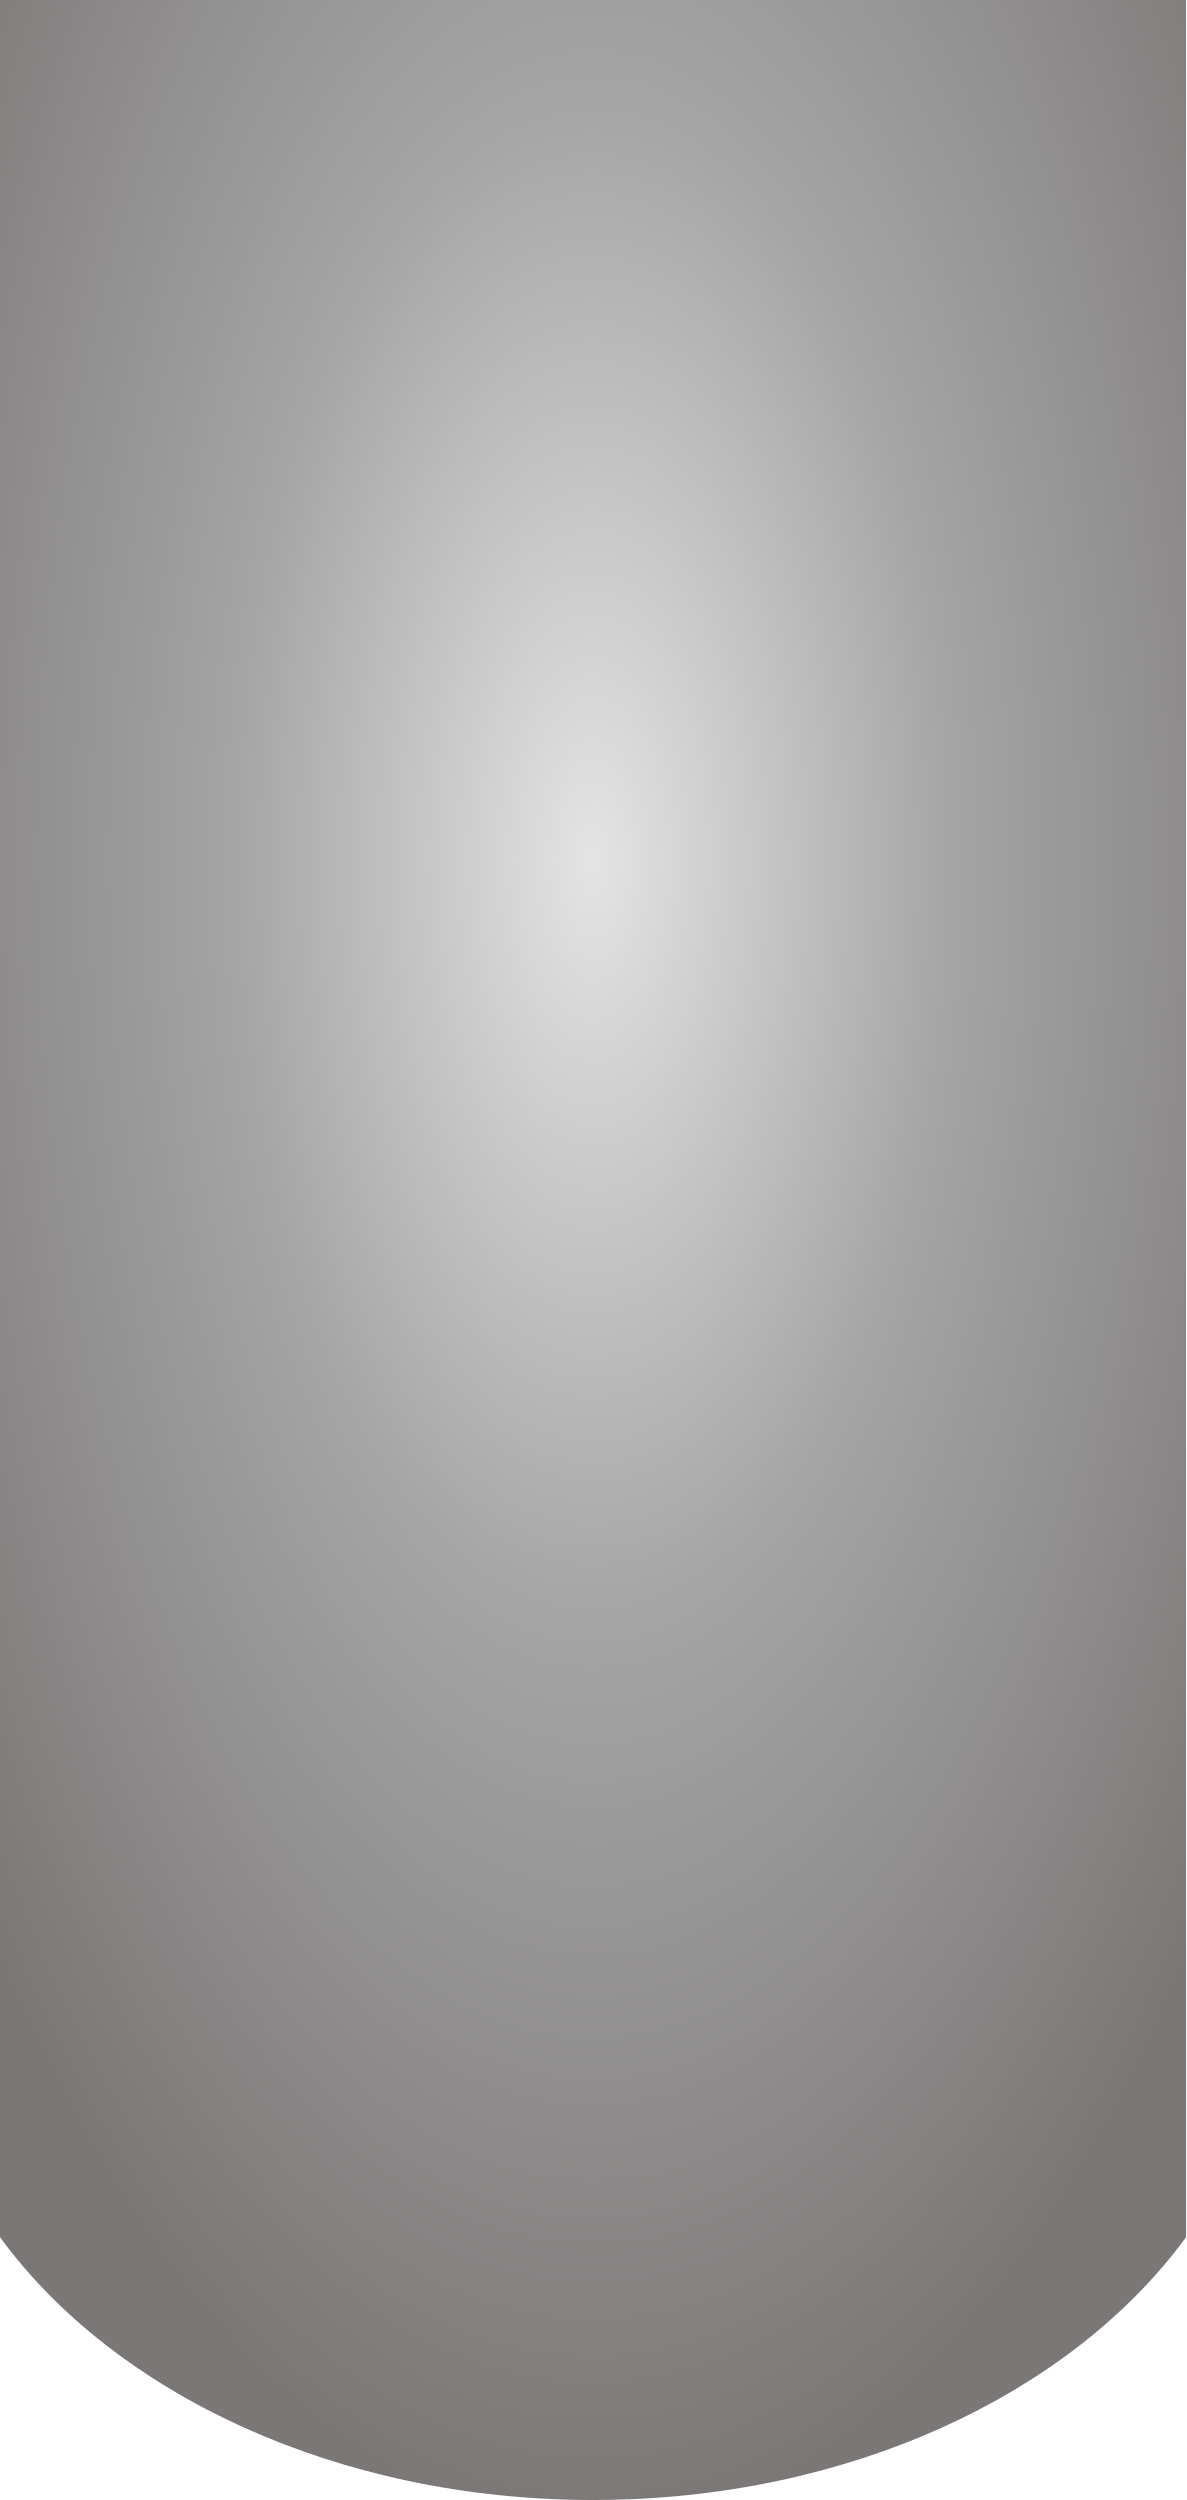
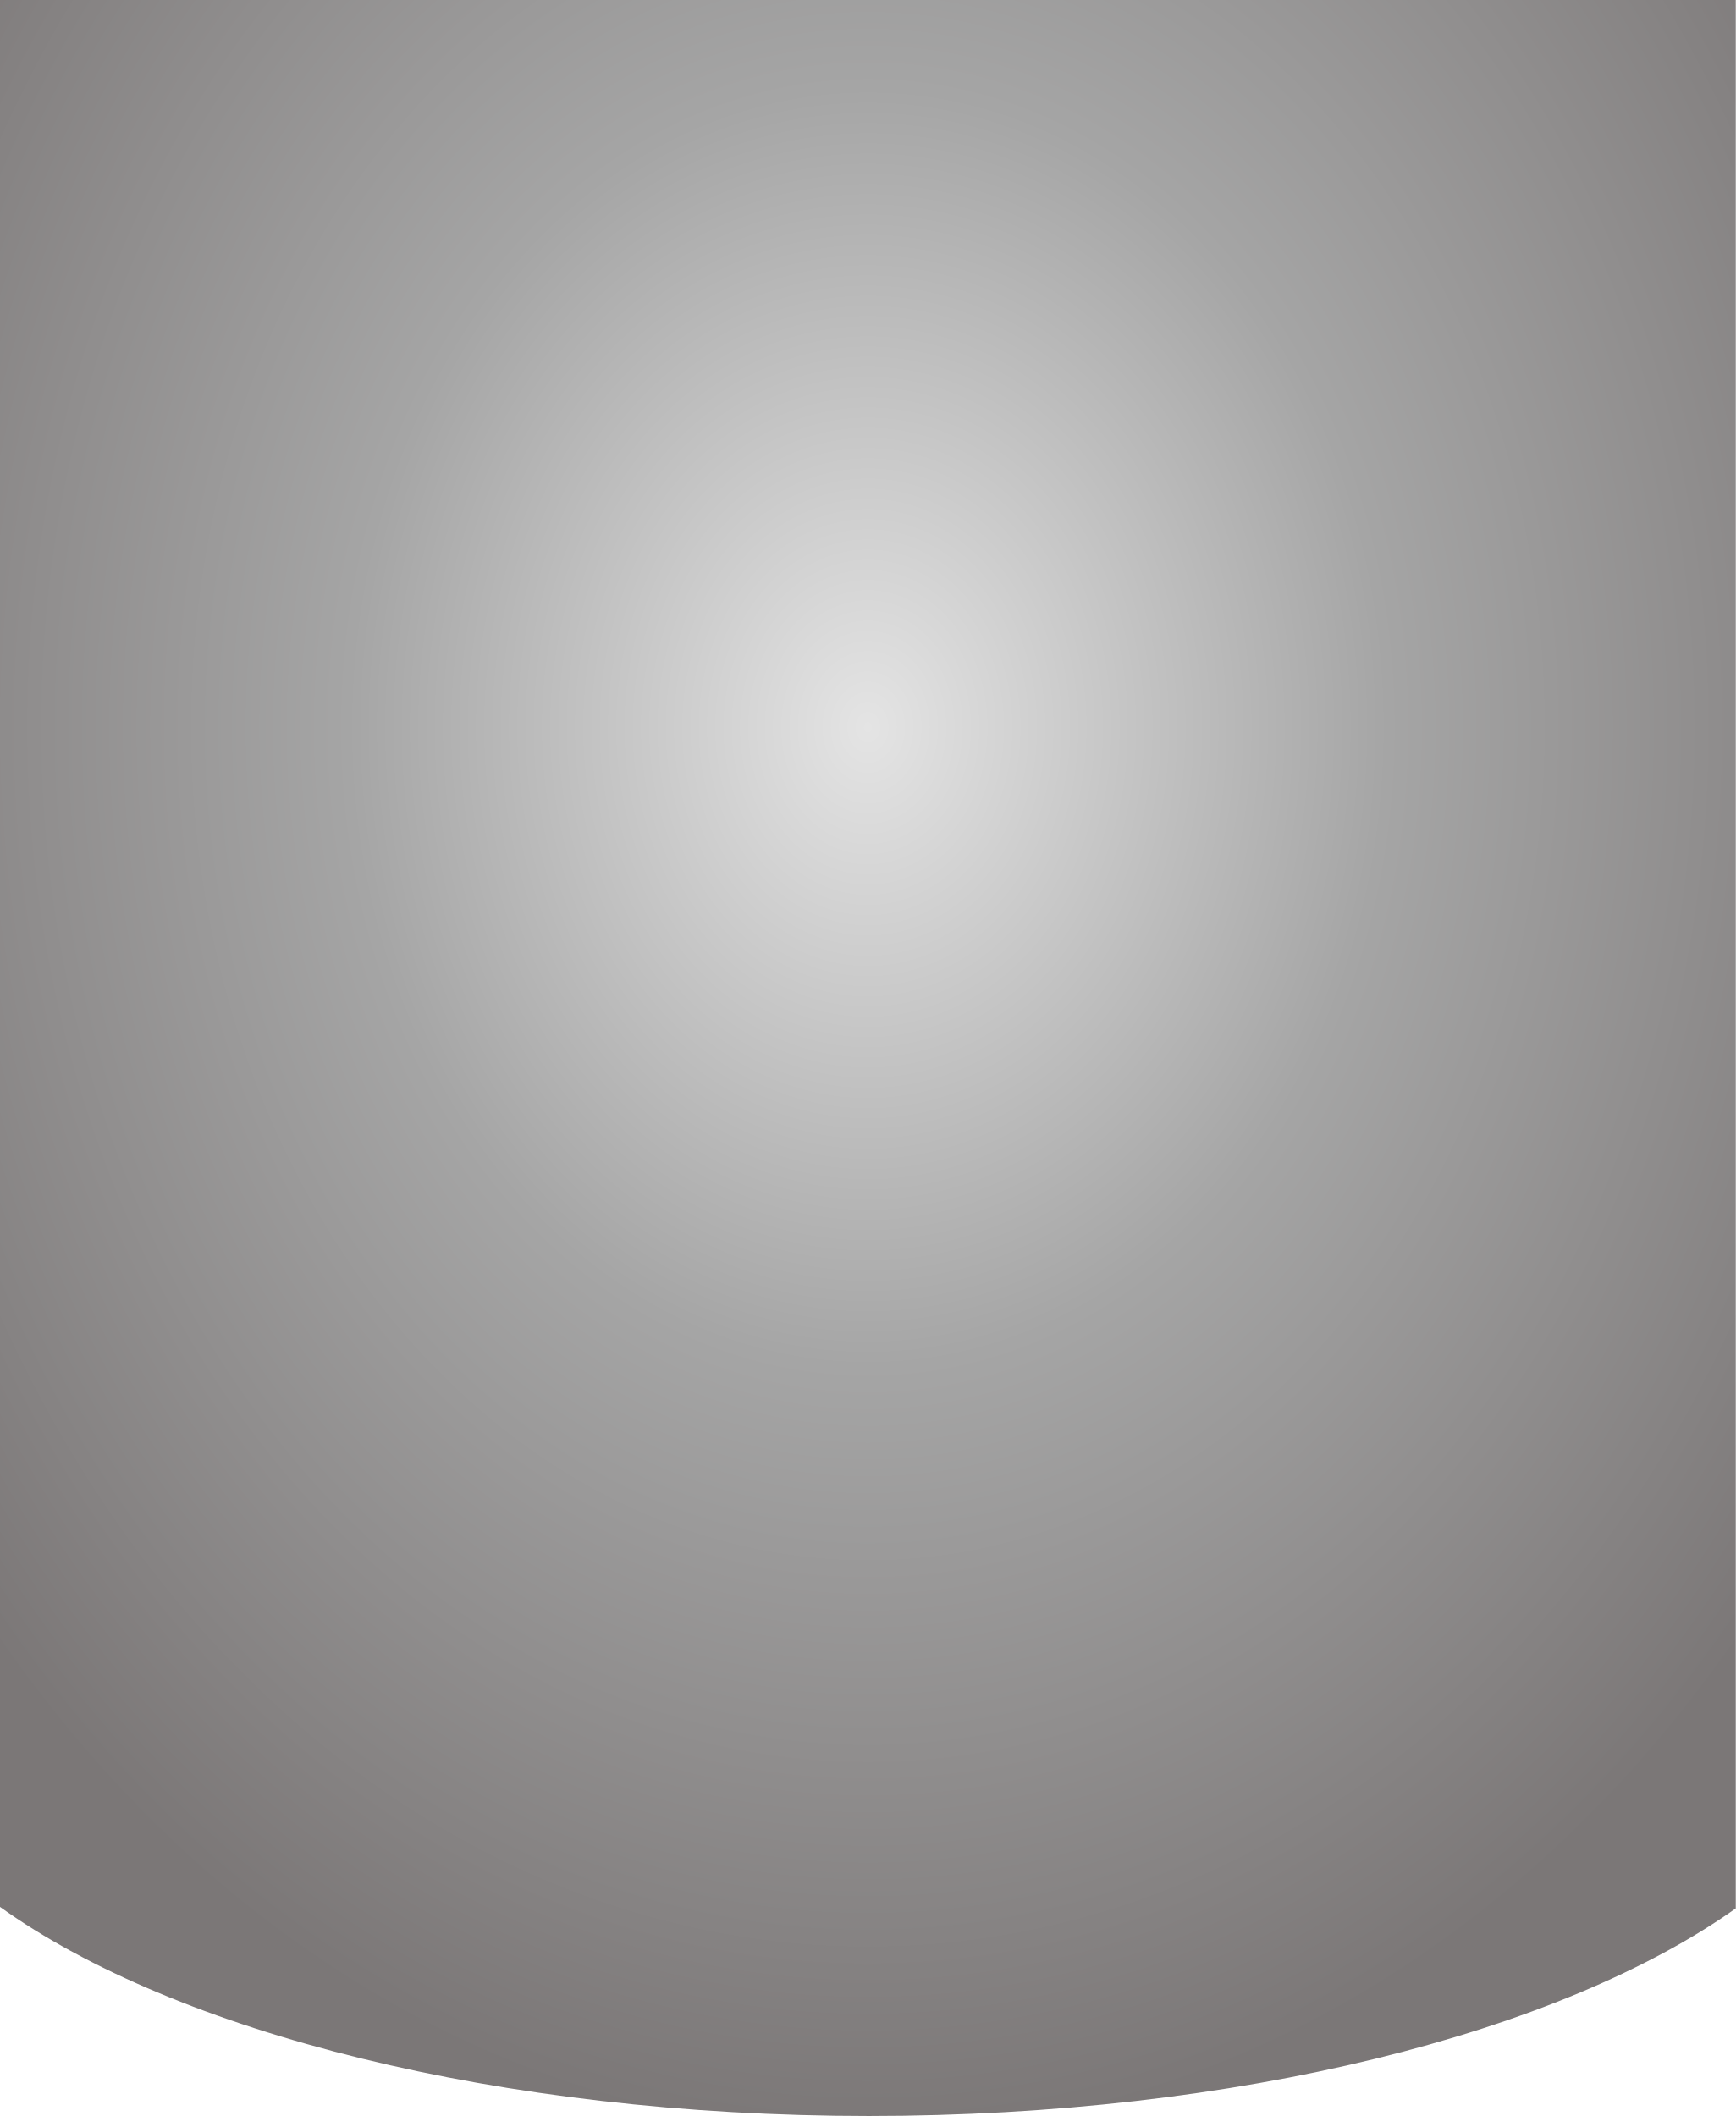
- <svg xmlns="http://www.w3.org/2000/svg" width="478.032" height="1007.612" viewBox="0 0 478.032 1007.612">
+ <svg xmlns="http://www.w3.org/2000/svg" width="833.652" height="1016.29" viewBox="0 0 833.652 1016.29">
  <defs>
    <radialGradient id="radial-gradient" cx="0.5" cy="0.345" r="0.662" gradientUnits="objectBoundingBox">
      <stop offset="0" stop-color="#e4e4e4" />
      <stop offset="0.453" stop-color="#a5a5a5" />
      <stop offset="1" stop-color="#7b7777" />
    </radialGradient>
  </defs>
-   <path id="Unione_34" data-name="Unione 34" d="M0,901.688V707.923H0V0H478.032V901.688c-46.109,63.1-135.859,105.925-239.017,105.925S46.108,964.788,0,901.688Z" fill="url(#radial-gradient)" />
+   <path id="Unione_64" data-name="Unione 64" d="M0,915.872V774.149H0V0H833.652V916.585c-84.134,59.684-239.085,99.7-416.325,99.7C239.387,1016.29,83.906,975.948,0,915.872Z" fill="url(#radial-gradient)" />
</svg>
